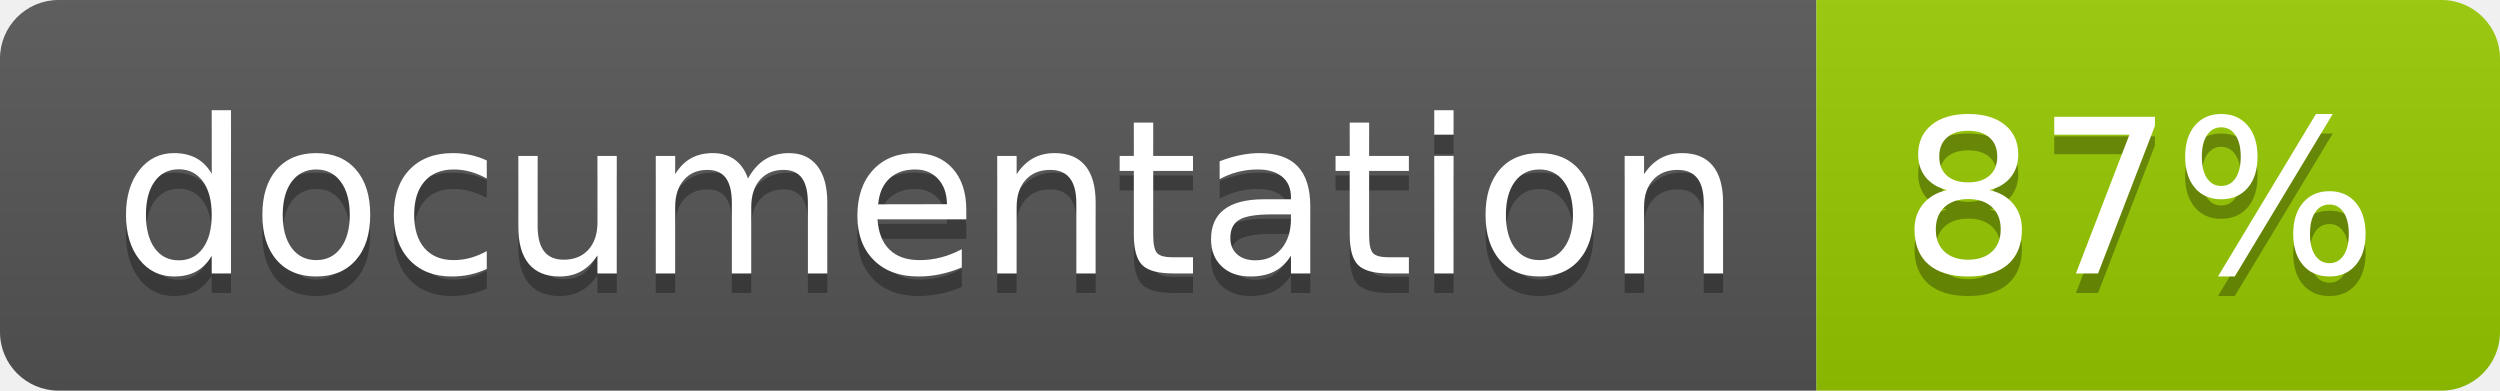
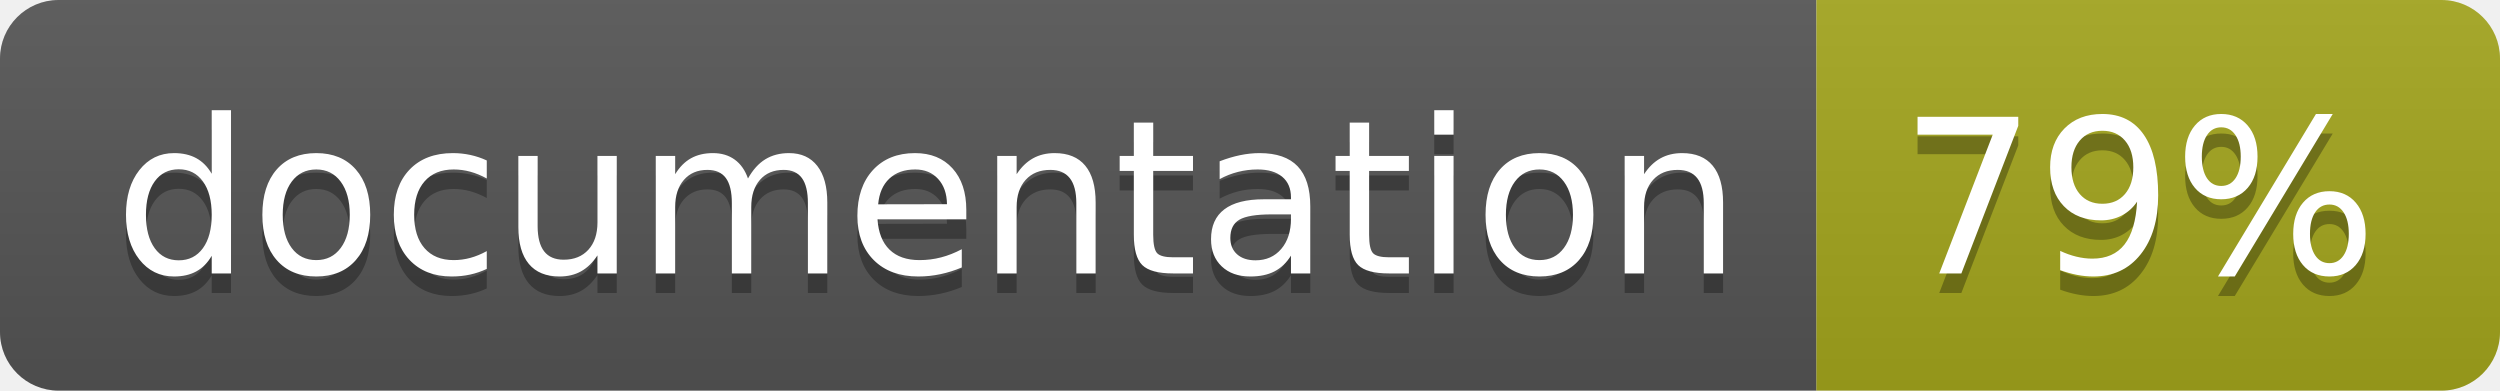
<svg xmlns="http://www.w3.org/2000/svg" width="128" height="20">
  <linearGradient id="b" x2="0" y2="100%">
    <stop offset="0" stop-color="#bbb" stop-opacity=".1" />
    <stop offset="1" stop-opacity=".1" />
  </linearGradient>
  <clipPath id="a">
    <rect width="128" height="20" rx="3" fill="#fff" />
  </clipPath>
  <g clip-path="url(#a)">
    <path fill="#555" d="M0 0h93v20H0z" />
-     <path fill="#97CA00" d="M93 0h35v20H93z" />
+     <path fill="#a4a61d" d="M93 0h35v20H93z" />
    <path fill="url(#b)" d="M0 0h128v20H0z" />
  </g>
  <g fill="#fff" text-anchor="middle" font-family="DejaVu Sans,Verdana,Geneva,sans-serif" font-size="110">
    <text x="475" y="150" fill="#010101" fill-opacity=".3" transform="scale(.1)" textLength="830">
      documentation
    </text>
    <text x="475" y="140" transform="scale(.1)" textLength="830">
      documentation
    </text>
    <text x="1095" y="150" fill="#010101" fill-opacity=".3" transform="scale(.1)" textLength="250">
-       87%
+       79%
    </text>
    <text x="1095" y="140" transform="scale(.1)" textLength="250">
-       87%
+       79%
    </text>
  </g>
</svg>
